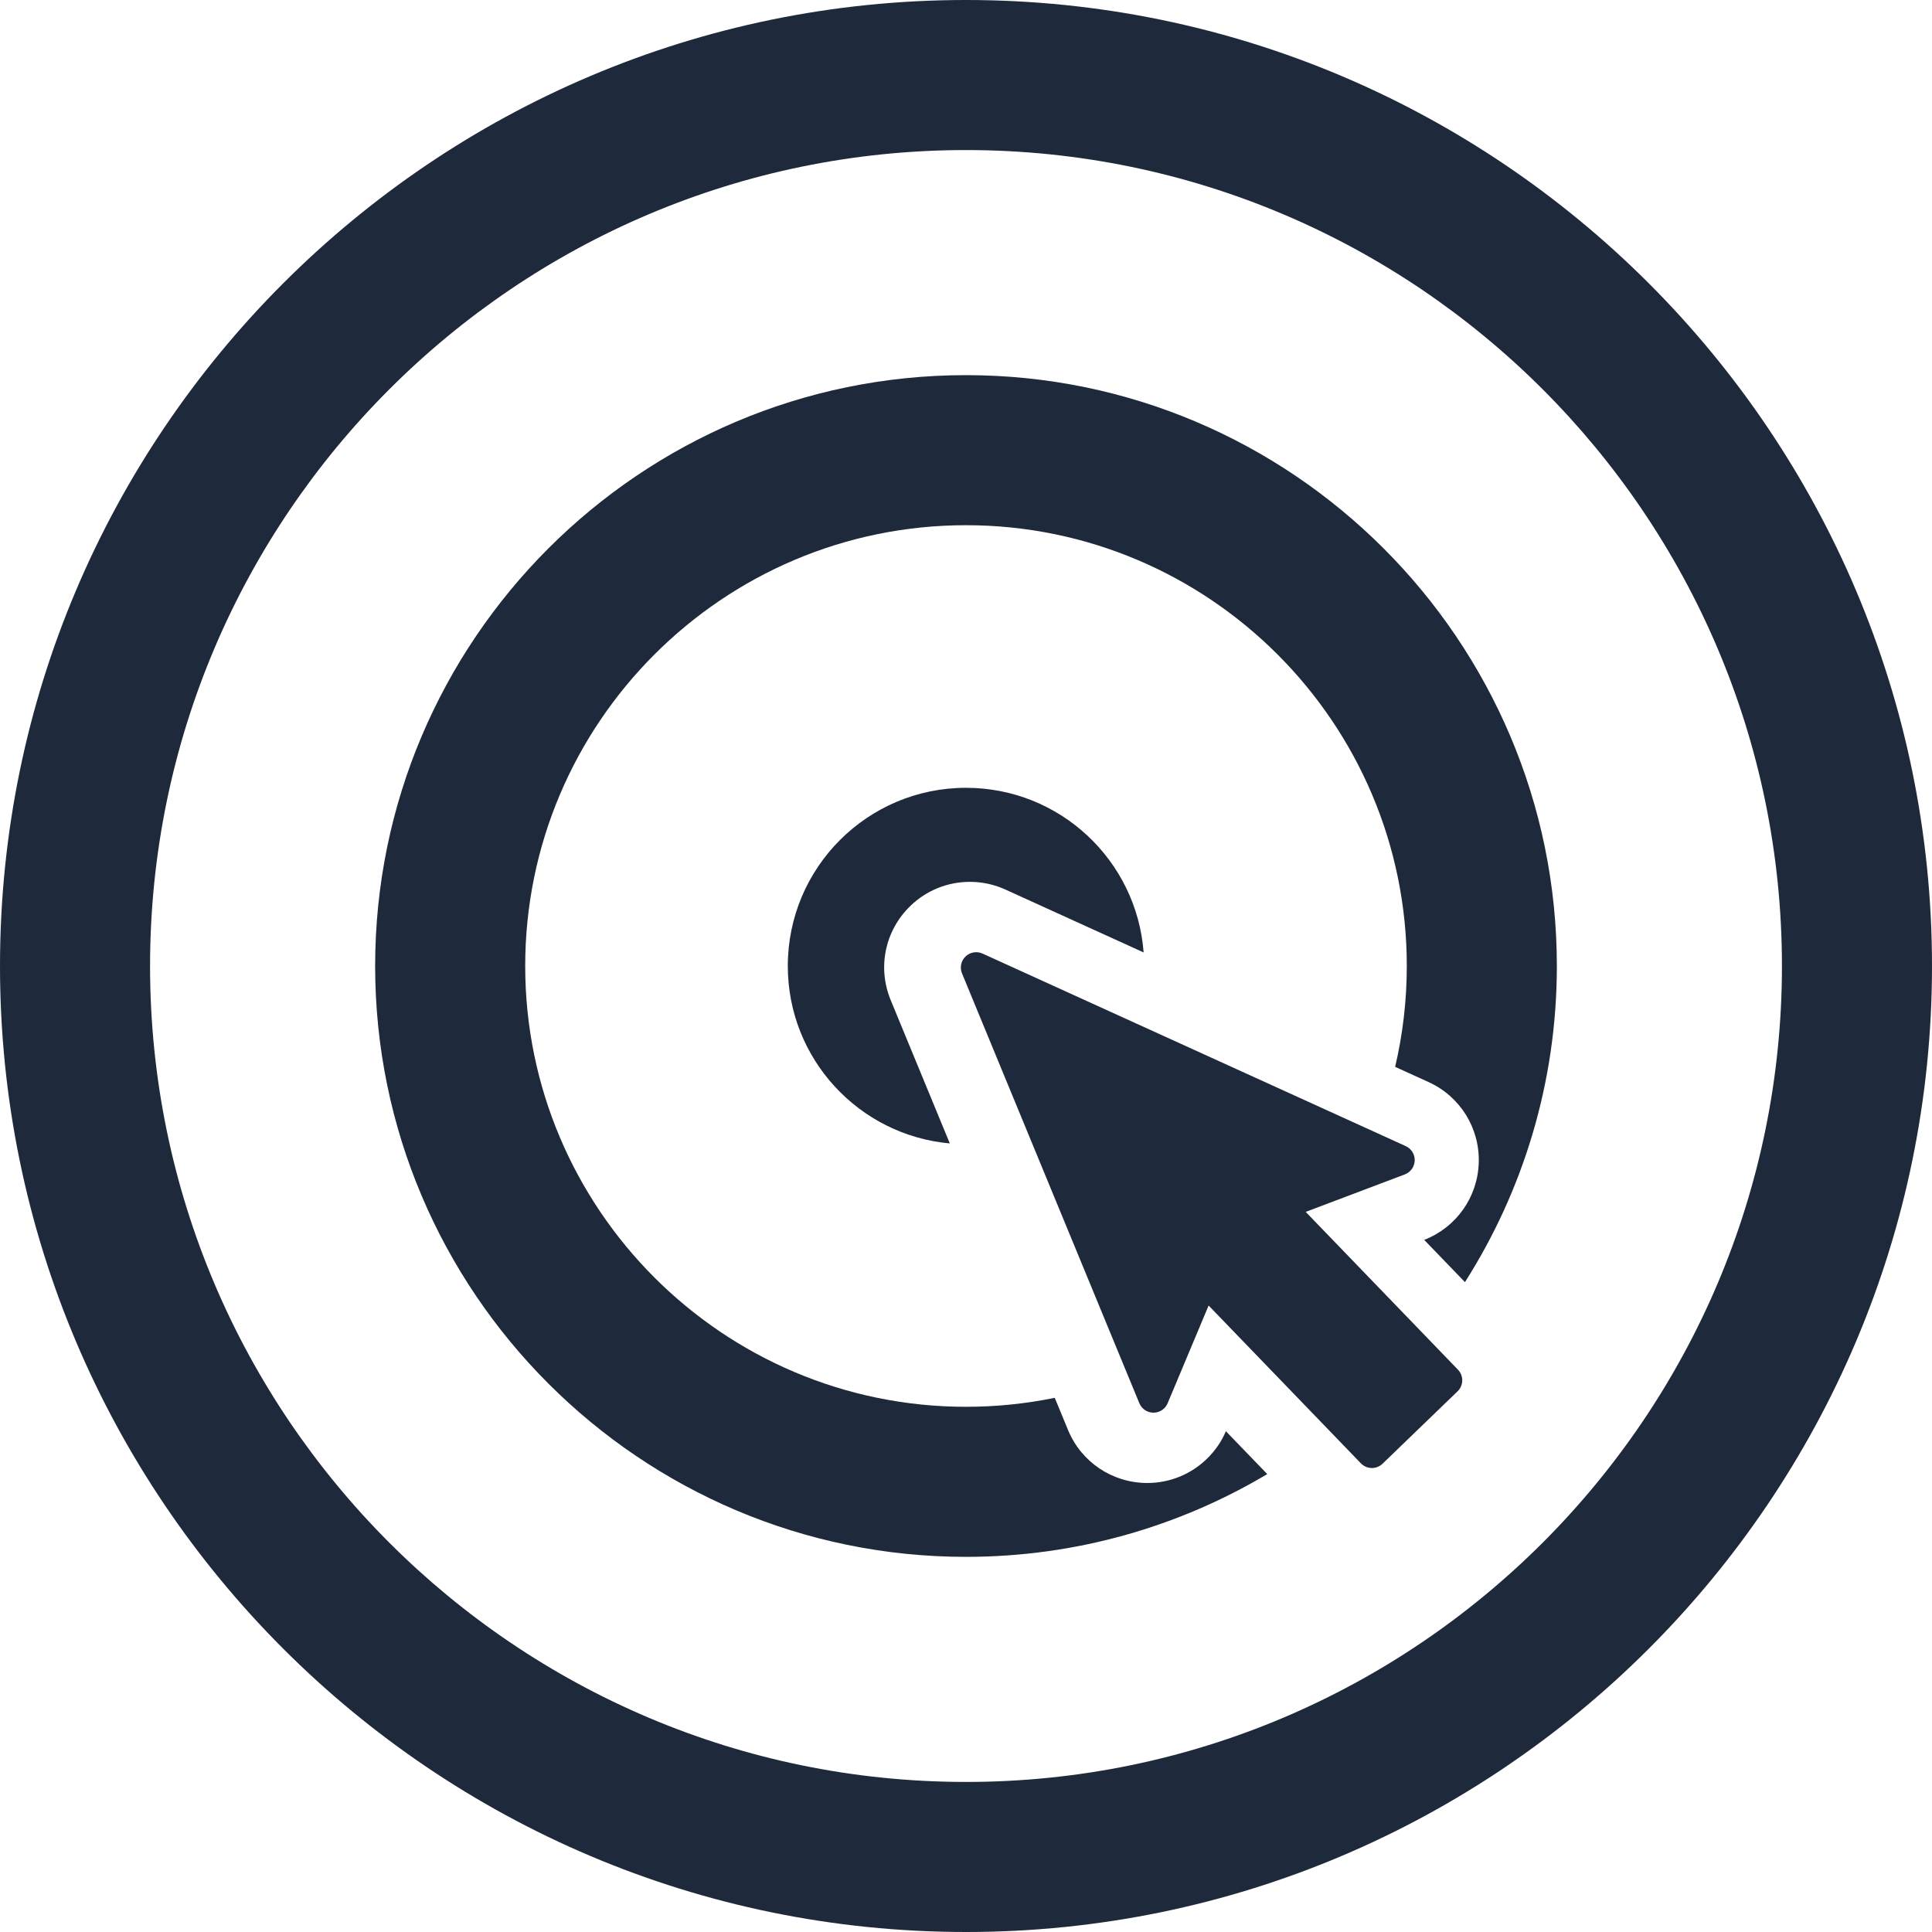
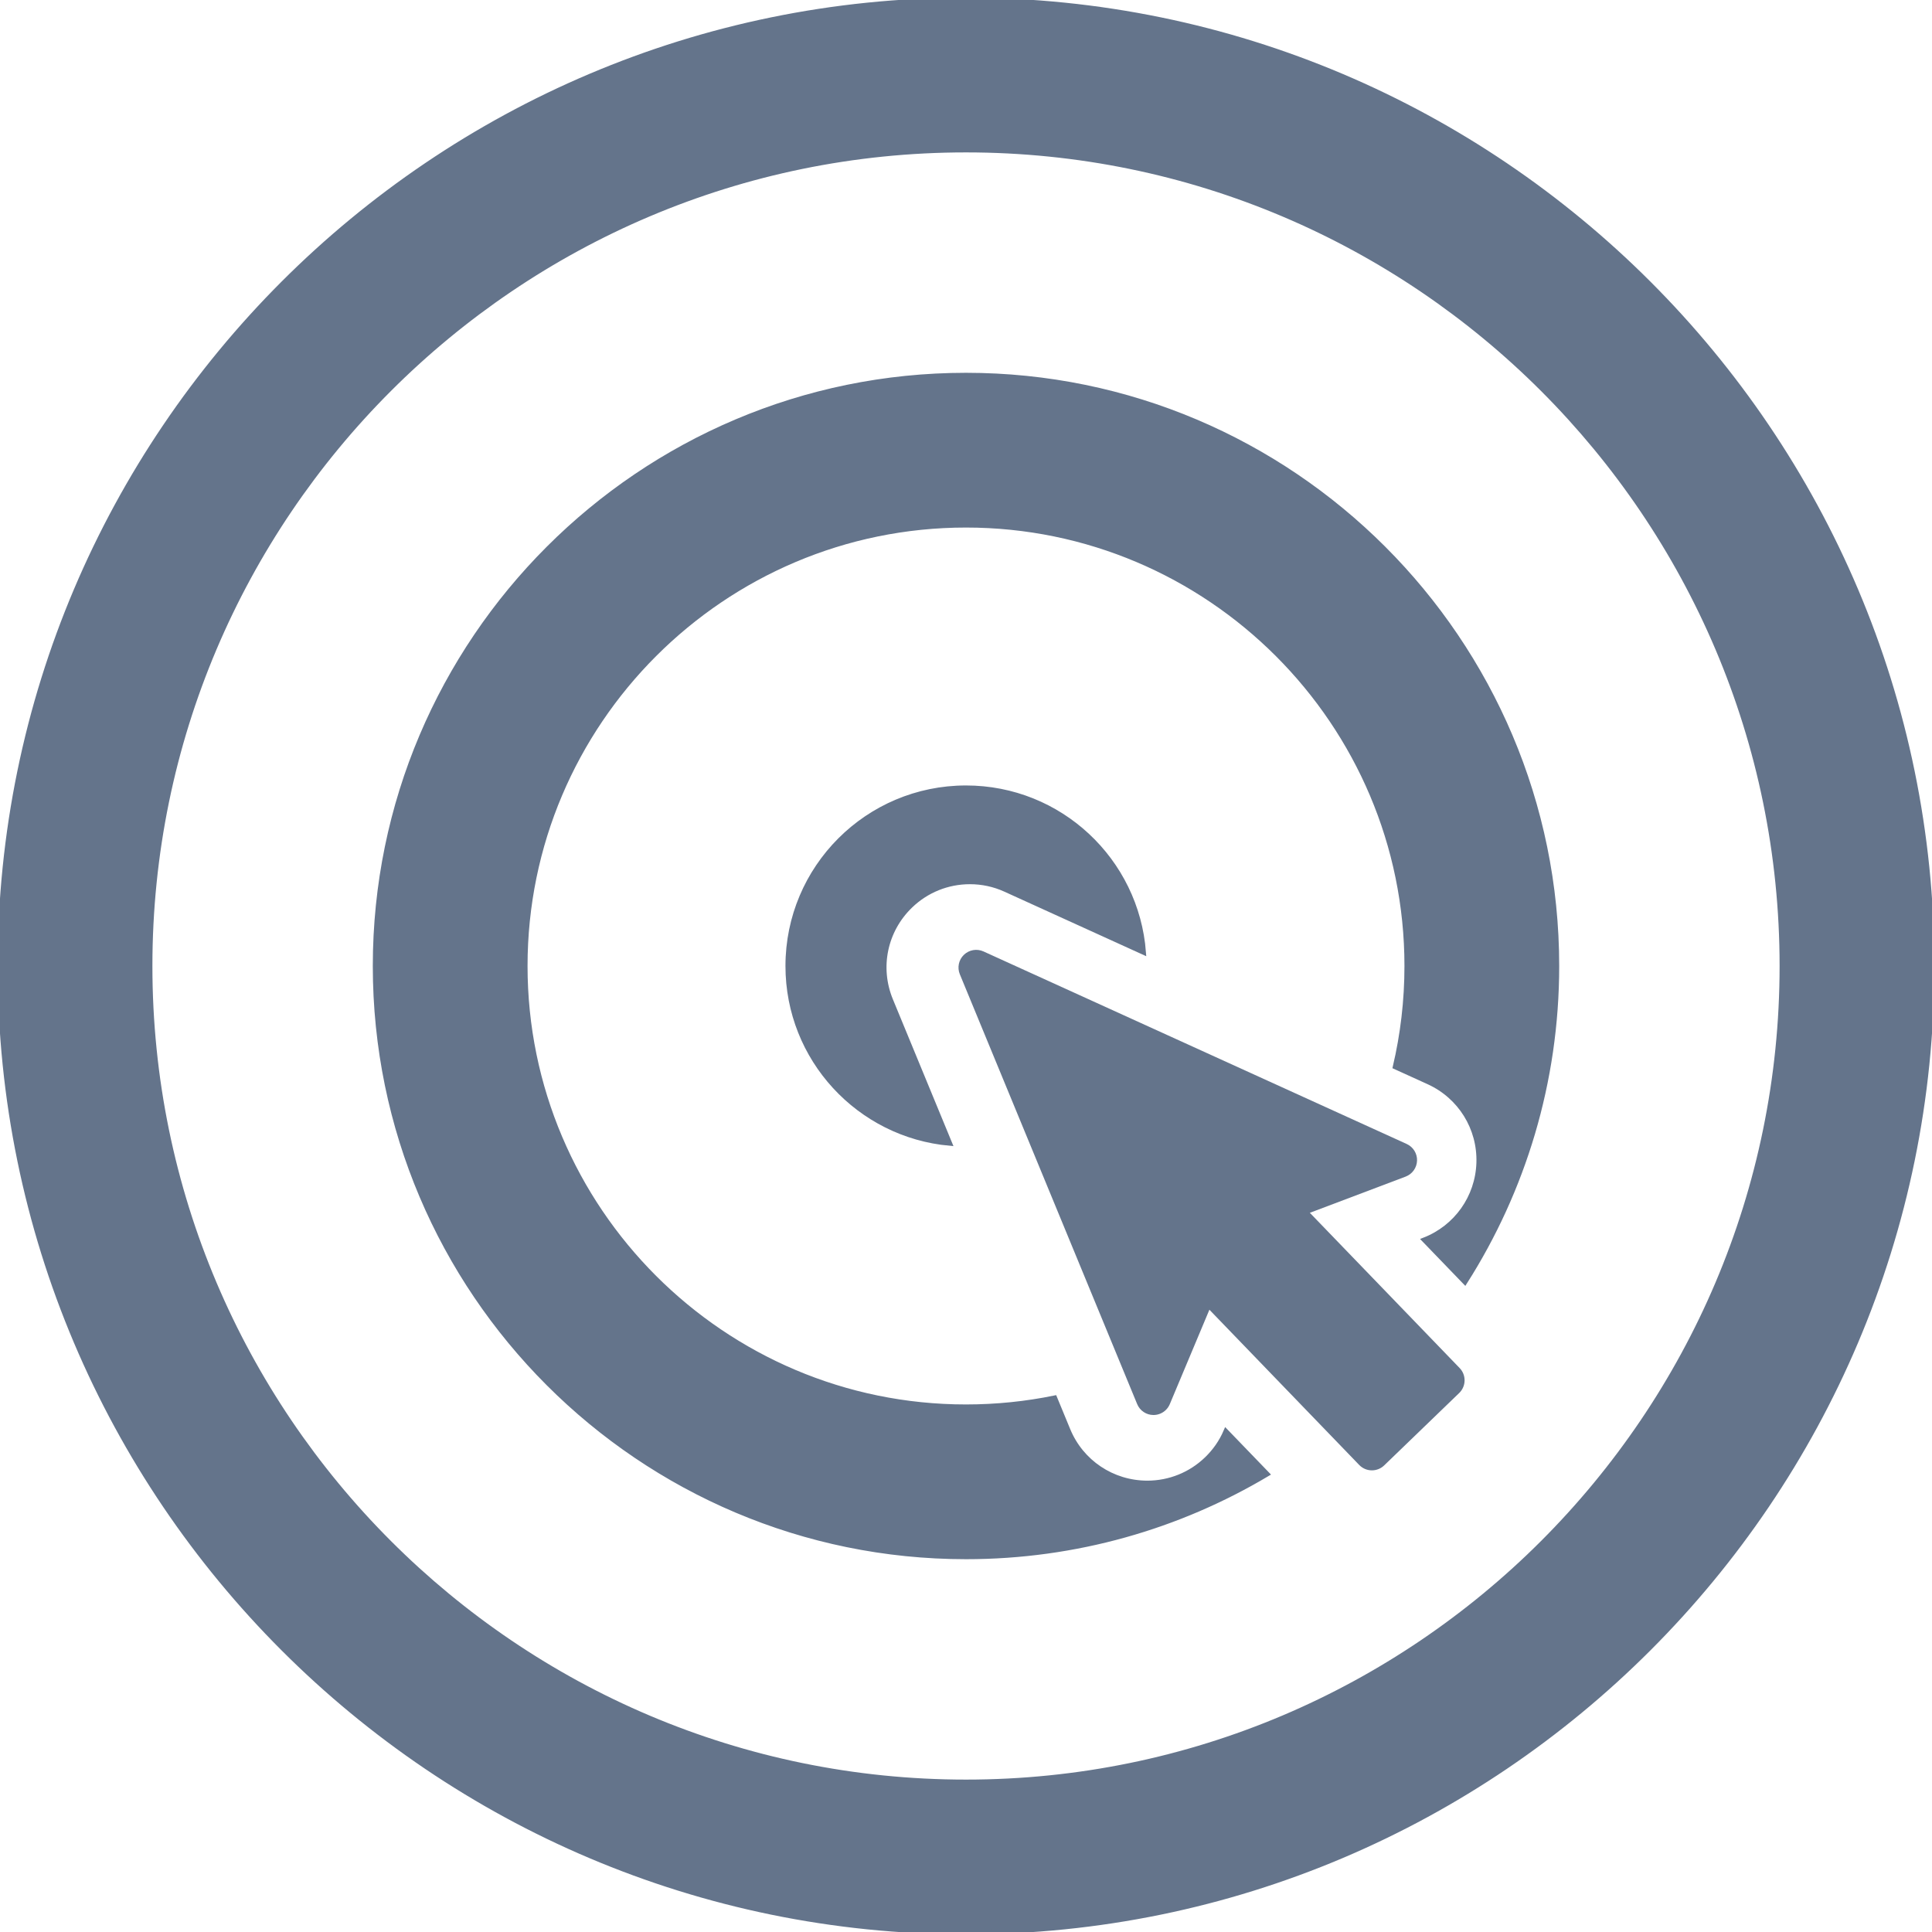
- <svg xmlns="http://www.w3.org/2000/svg" fill="#1e293b" version="1.1" id="Capa_1" width="800px" height="800px" viewBox="0 0 412 412" xml:space="preserve">
+ <svg xmlns="http://www.w3.org/2000/svg" fill="#64748B" version="1.1" id="Capa_1" width="800px" height="800px" viewBox="0 0 412 412" xml:space="preserve" stroke="#64748B">
  <g id="SVGRepo_bgCarrier" stroke-width="0" />
  <g id="SVGRepo_tracerCarrier" stroke-linecap="round" stroke-linejoin="round" />
  <g id="SVGRepo_iconCarrier">
    <g>
      <g>
        <g>
          <path d="M206,0C92.411,0,0,92.411,0,206s92.411,206,206,206s206-92.411,206-206S319.589,0,206,0z M206,380 c-95.944,0-174-78.057-174-174c0-95.944,78.056-174,174-174c95.944,0,174,78.056,174,174C380,301.943,301.944,380,206,380z" />
          <path d="M206,80c-69.477,0-126,56.523-126,126c0,69.477,56.523,126,126,126c23.45,0,45.42-6.447,64.243-17.65l-8.818-9.138 c-0.955,2.227-2.335,4.222-4.096,5.92c-3.415,3.298-7.922,5.119-12.684,5.119c-7.452-0.022-14.061-4.458-16.885-11.3 l-2.833-6.866C218.812,299.34,212.482,300,206,300c-51.832,0-94-42.168-94-94s42.168-94,94-94s94,42.168,94,94 c0,7.398-0.862,14.598-2.486,21.508l7.137,3.246c6.743,3.071,10.938,9.835,10.692,17.235 c-0.241,7.331-4.801,13.759-11.632,16.418l8.691,9.008C324.806,253.908,332,230.779,332,206C332,136.523,275.477,80,206,80z" />
          <path d="M206.836,188.056c2.619,0,5.157,0.549,7.543,1.63l29.5,13.421C242.398,183.473,226.012,168,206,168 c-20.987,0-38,17.013-38,38c0,19.822,15.18,36.092,34.548,37.837l-12.602-30.546c-2.879-6.977-1.229-14.873,4.205-20.114 C197.564,189.878,202.073,188.056,206.836,188.056z" />
          <path d="M278.439,258.434l21.138-7.991c1.232-0.47,2.065-1.632,2.109-2.951c0.046-1.318-0.711-2.534-1.912-3.082l-90.251-41.06 c-1.223-0.554-2.657-0.307-3.624,0.625c-0.965,0.931-1.264,2.356-0.752,3.597l37.815,91.657c0.503,1.222,1.69,2.021,3.011,2.022 c0.867,0.002,1.681-0.339,2.279-0.917c0.314-0.303,0.57-0.669,0.745-1.088l8.741-20.84l32.472,33.649 c1.252,1.3,3.321,1.336,4.621,0.082l15.995-15.435c1.299-1.254,1.336-3.323,0.081-4.621L278.439,258.434z" />
        </g>
      </g>
    </g>
  </g>
</svg>
